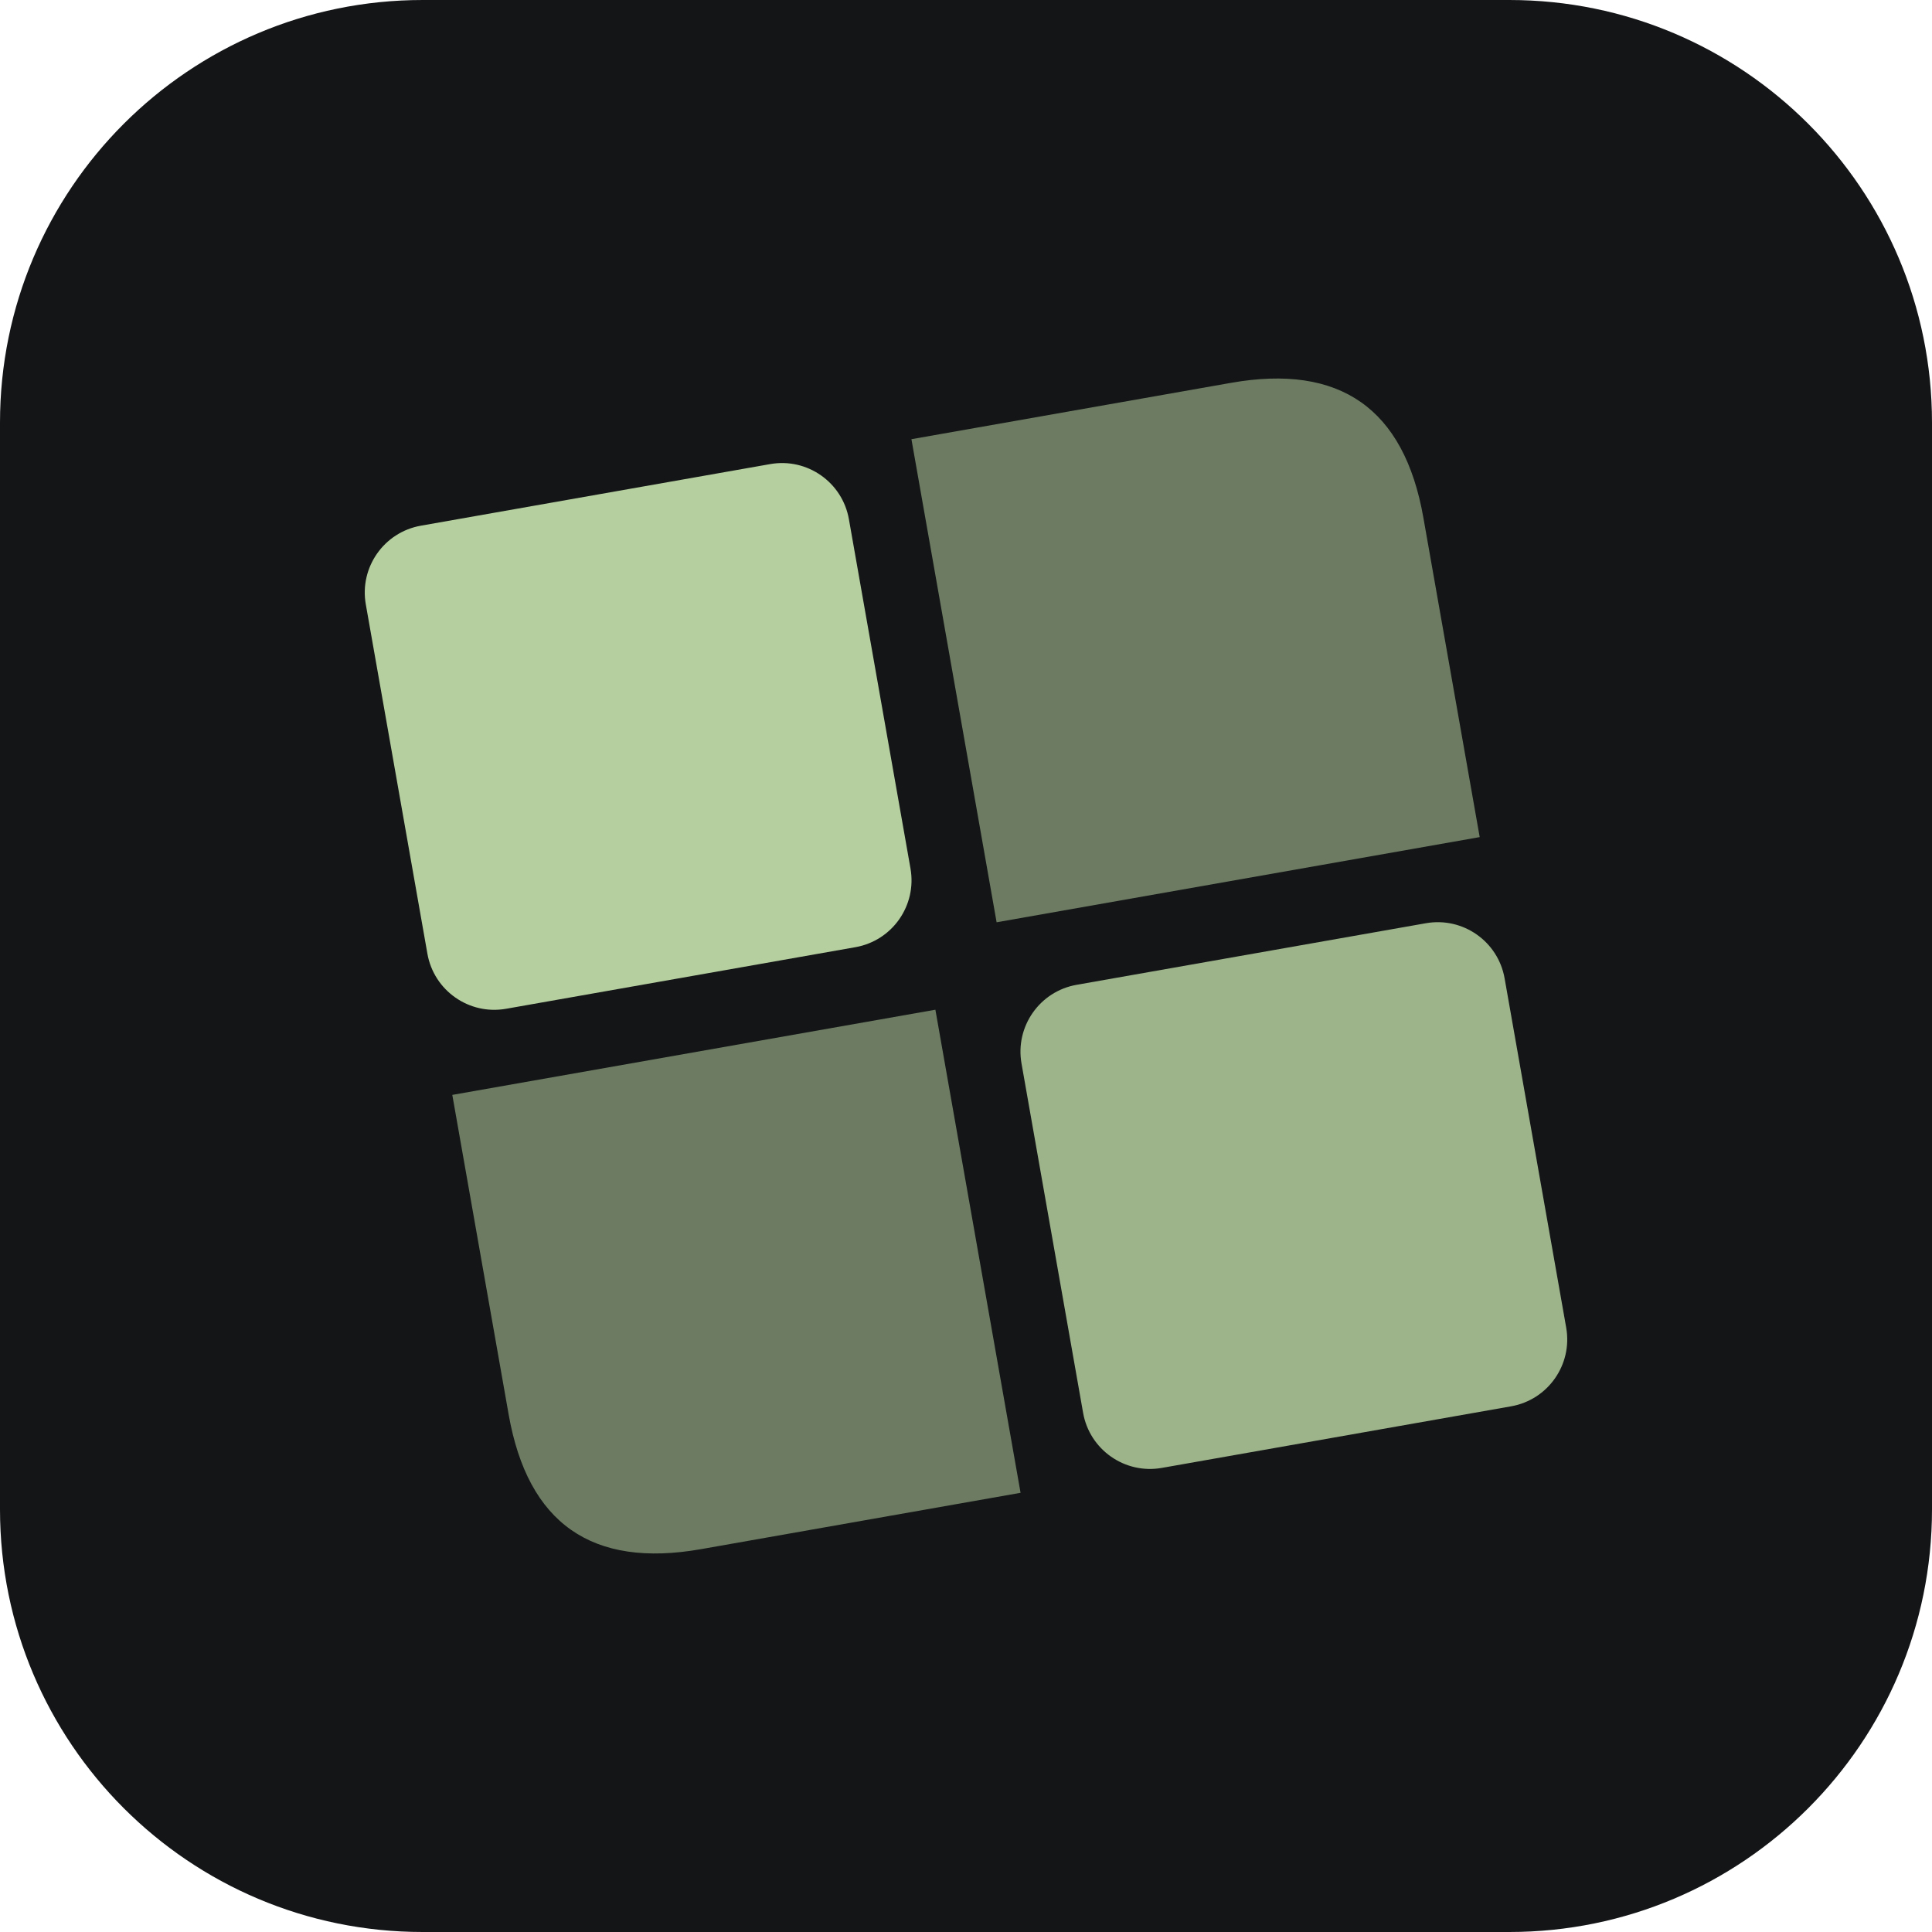
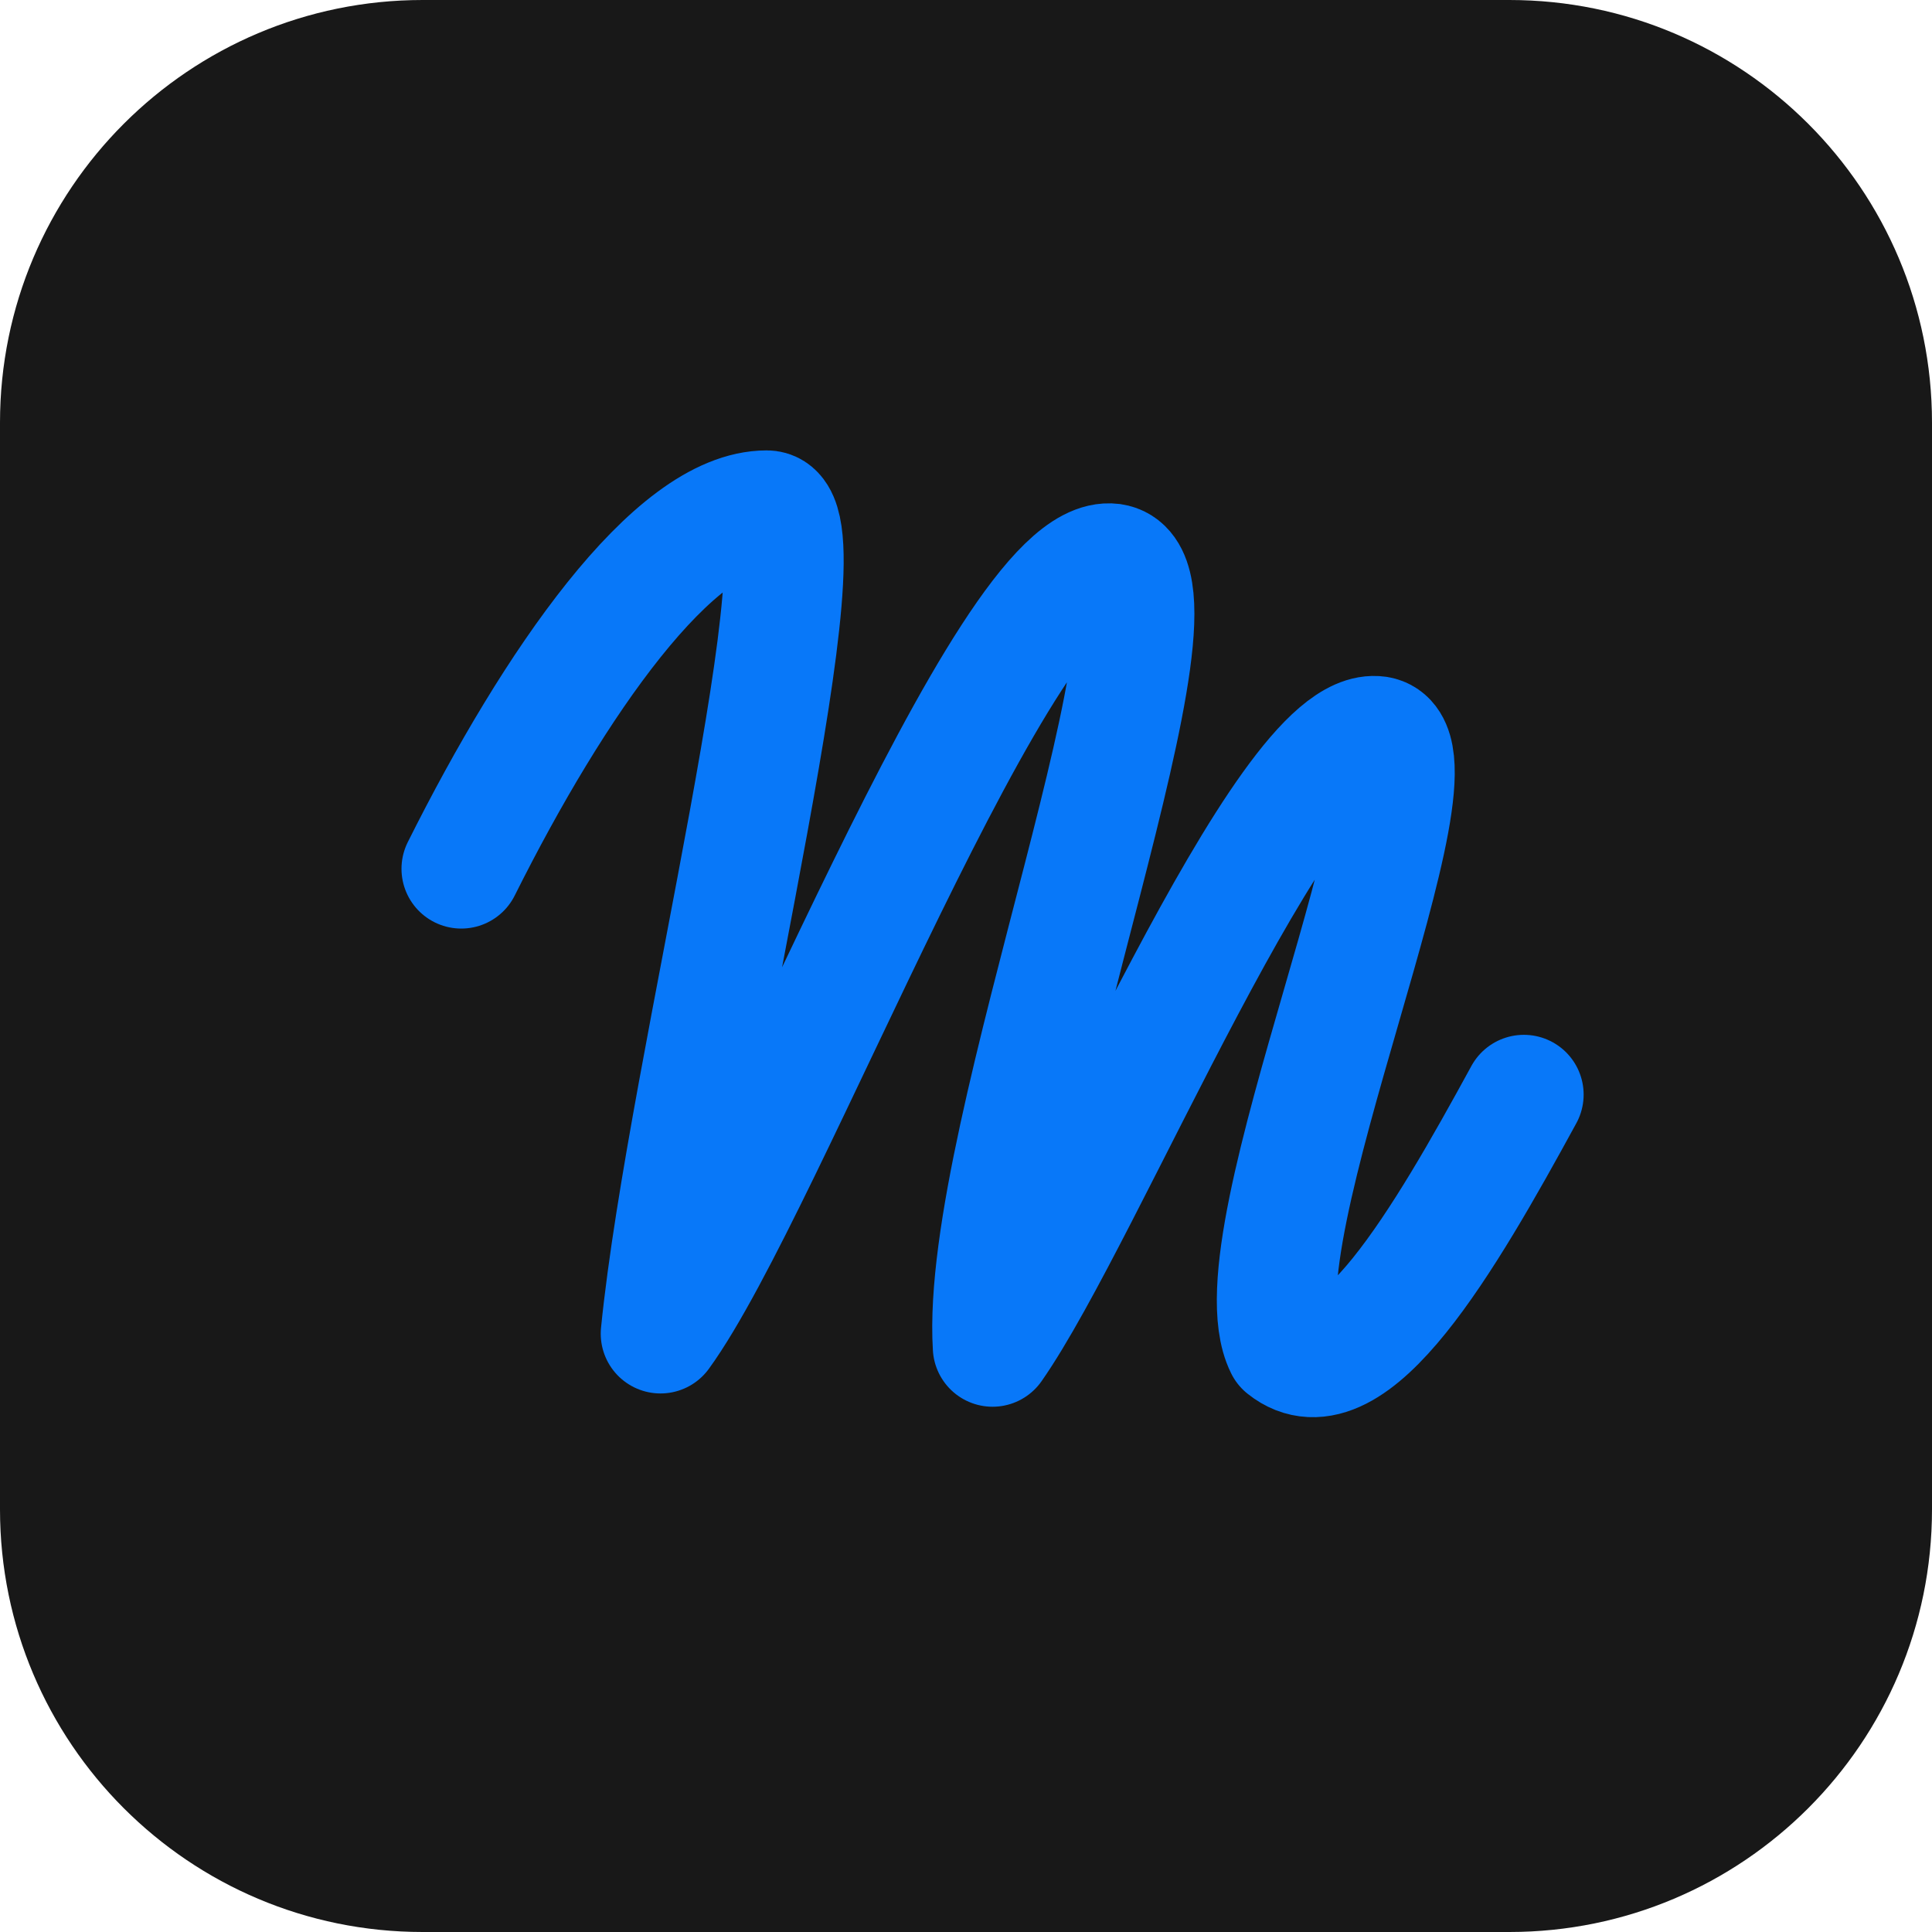
<svg xmlns="http://www.w3.org/2000/svg" width="256" height="256" viewBox="0 0 256 256">
-   <rect width="256" height="256" rx="56" fill="#131517" />
-   <g transform="rotate(-10 128 128)">
-     <rect x="58" y="58" width="65" height="65" rx="9" fill="#b5cf9f" />
-     <path d="M133 58H176Q198 58 198 80V123H133Z" fill="#b5cf9f" opacity=".55" />
-     <path d="M58 133H123V198H80Q58 198 58 176Z" fill="#b5cf9f" opacity=".55" />
-     <rect x="133" y="133" width="65" height="65" rx="9" fill="#b5cf9f" opacity=".85" />
+   <rect width="256" height="256" rx="56" fill="#181818" />
+   <g transform="translate(40 50) scale(1.76)">
+     <path d="M12 37C19 23 28 10 35 10C40 10 29 52 27 72C35 61 53 13 61 14C68 15 51 57 52 73C59 63 74 26 81 27C87 28 70 65 74 73C79 77 86 65 92 54" fill="none" stroke="#0878f9" stroke-width="9" stroke-linecap="round" stroke-linejoin="round" />
  </g>
</svg>
